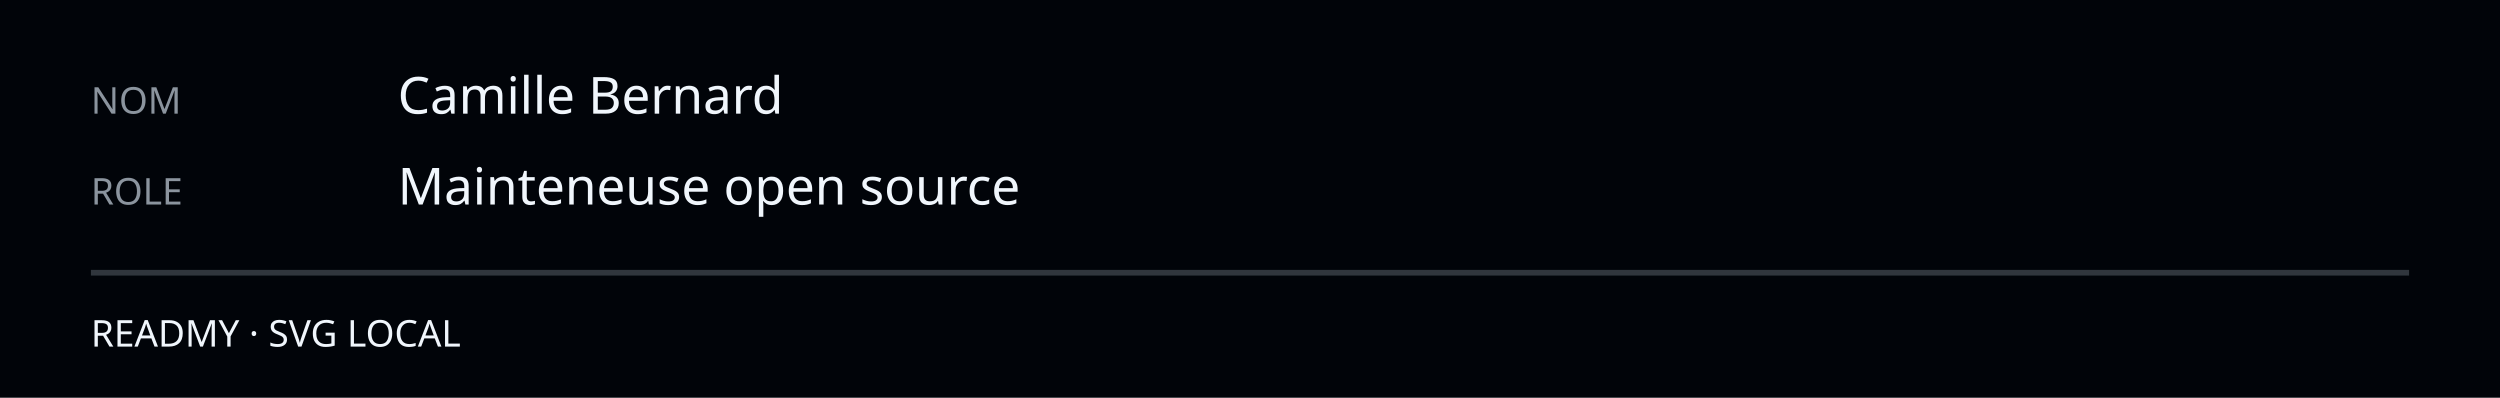
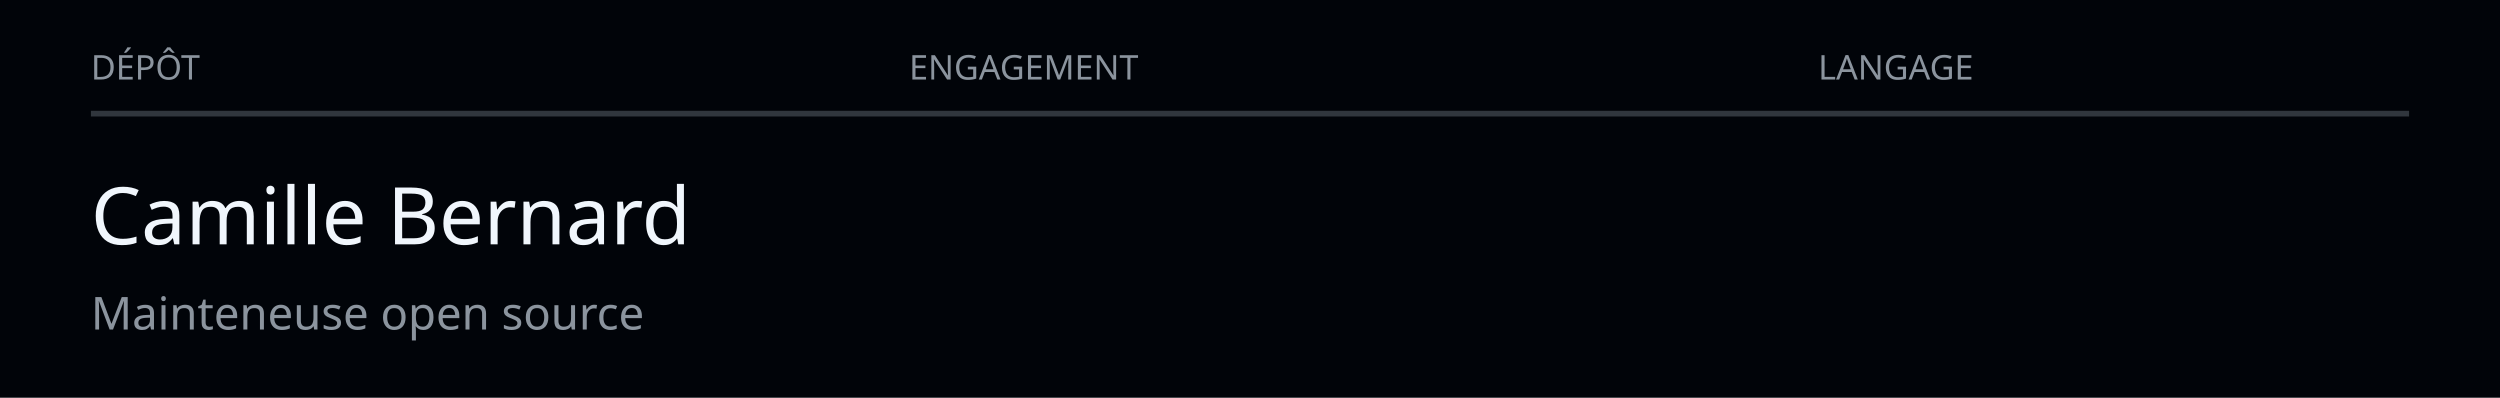
<svg xmlns="http://www.w3.org/2000/svg" width="880" height="140" viewBox="0 0 880 140" role="img">
  <rect width="880" height="140" fill="#010409" />
-   <text x="32" y="40" fill="#8b949e" font-family="ui-sans-serif, system-ui, sans-serif" font-size="13">NOM</text>
-   <text x="140" y="40" fill="#f0f6fc" font-family="ui-sans-serif, system-ui, sans-serif" font-size="18">Camille Bernard</text>
-   <text x="32" y="72" fill="#8b949e" font-family="ui-sans-serif, system-ui, sans-serif" font-size="13">ROLE</text>
-   <text x="140" y="72" fill="#f0f6fc" font-family="ui-sans-serif, system-ui, sans-serif" font-size="18">Mainteneuse open source</text>
-   <line x1="32" y1="96" x2="848" y2="96" stroke="#30363d" stroke-width="2" />
-   <text x="32" y="122" fill="#f0f6fc" font-family="ui-sans-serif, system-ui, sans-serif" font-size="13">READMY · SVG LOCAL</text>
+   <text x="32" y="28" fill="#8b949e" font-family="ui-sans-serif, system-ui, sans-serif" font-size="12">DÉPÔT</text>
+   <text x="320" y="28" fill="#8b949e" font-family="ui-sans-serif, system-ui, sans-serif" font-size="12">ENGAGEMENT</text>
+   <text x="640" y="28" fill="#8b949e" font-family="ui-sans-serif, system-ui, sans-serif" font-size="12">LANGAGE</text>
+   <line x1="32" y1="40" x2="848" y2="40" stroke="#30363d" stroke-width="2" />
+   <text x="32" y="86" fill="#f0f6fc" font-family="ui-sans-serif, system-ui, sans-serif" font-size="28">Camille Bernard</text>
+   <text x="32" y="116" fill="#8b949e" font-family="ui-sans-serif, system-ui, sans-serif" font-size="16">Mainteneuse open source</text>
</svg>
